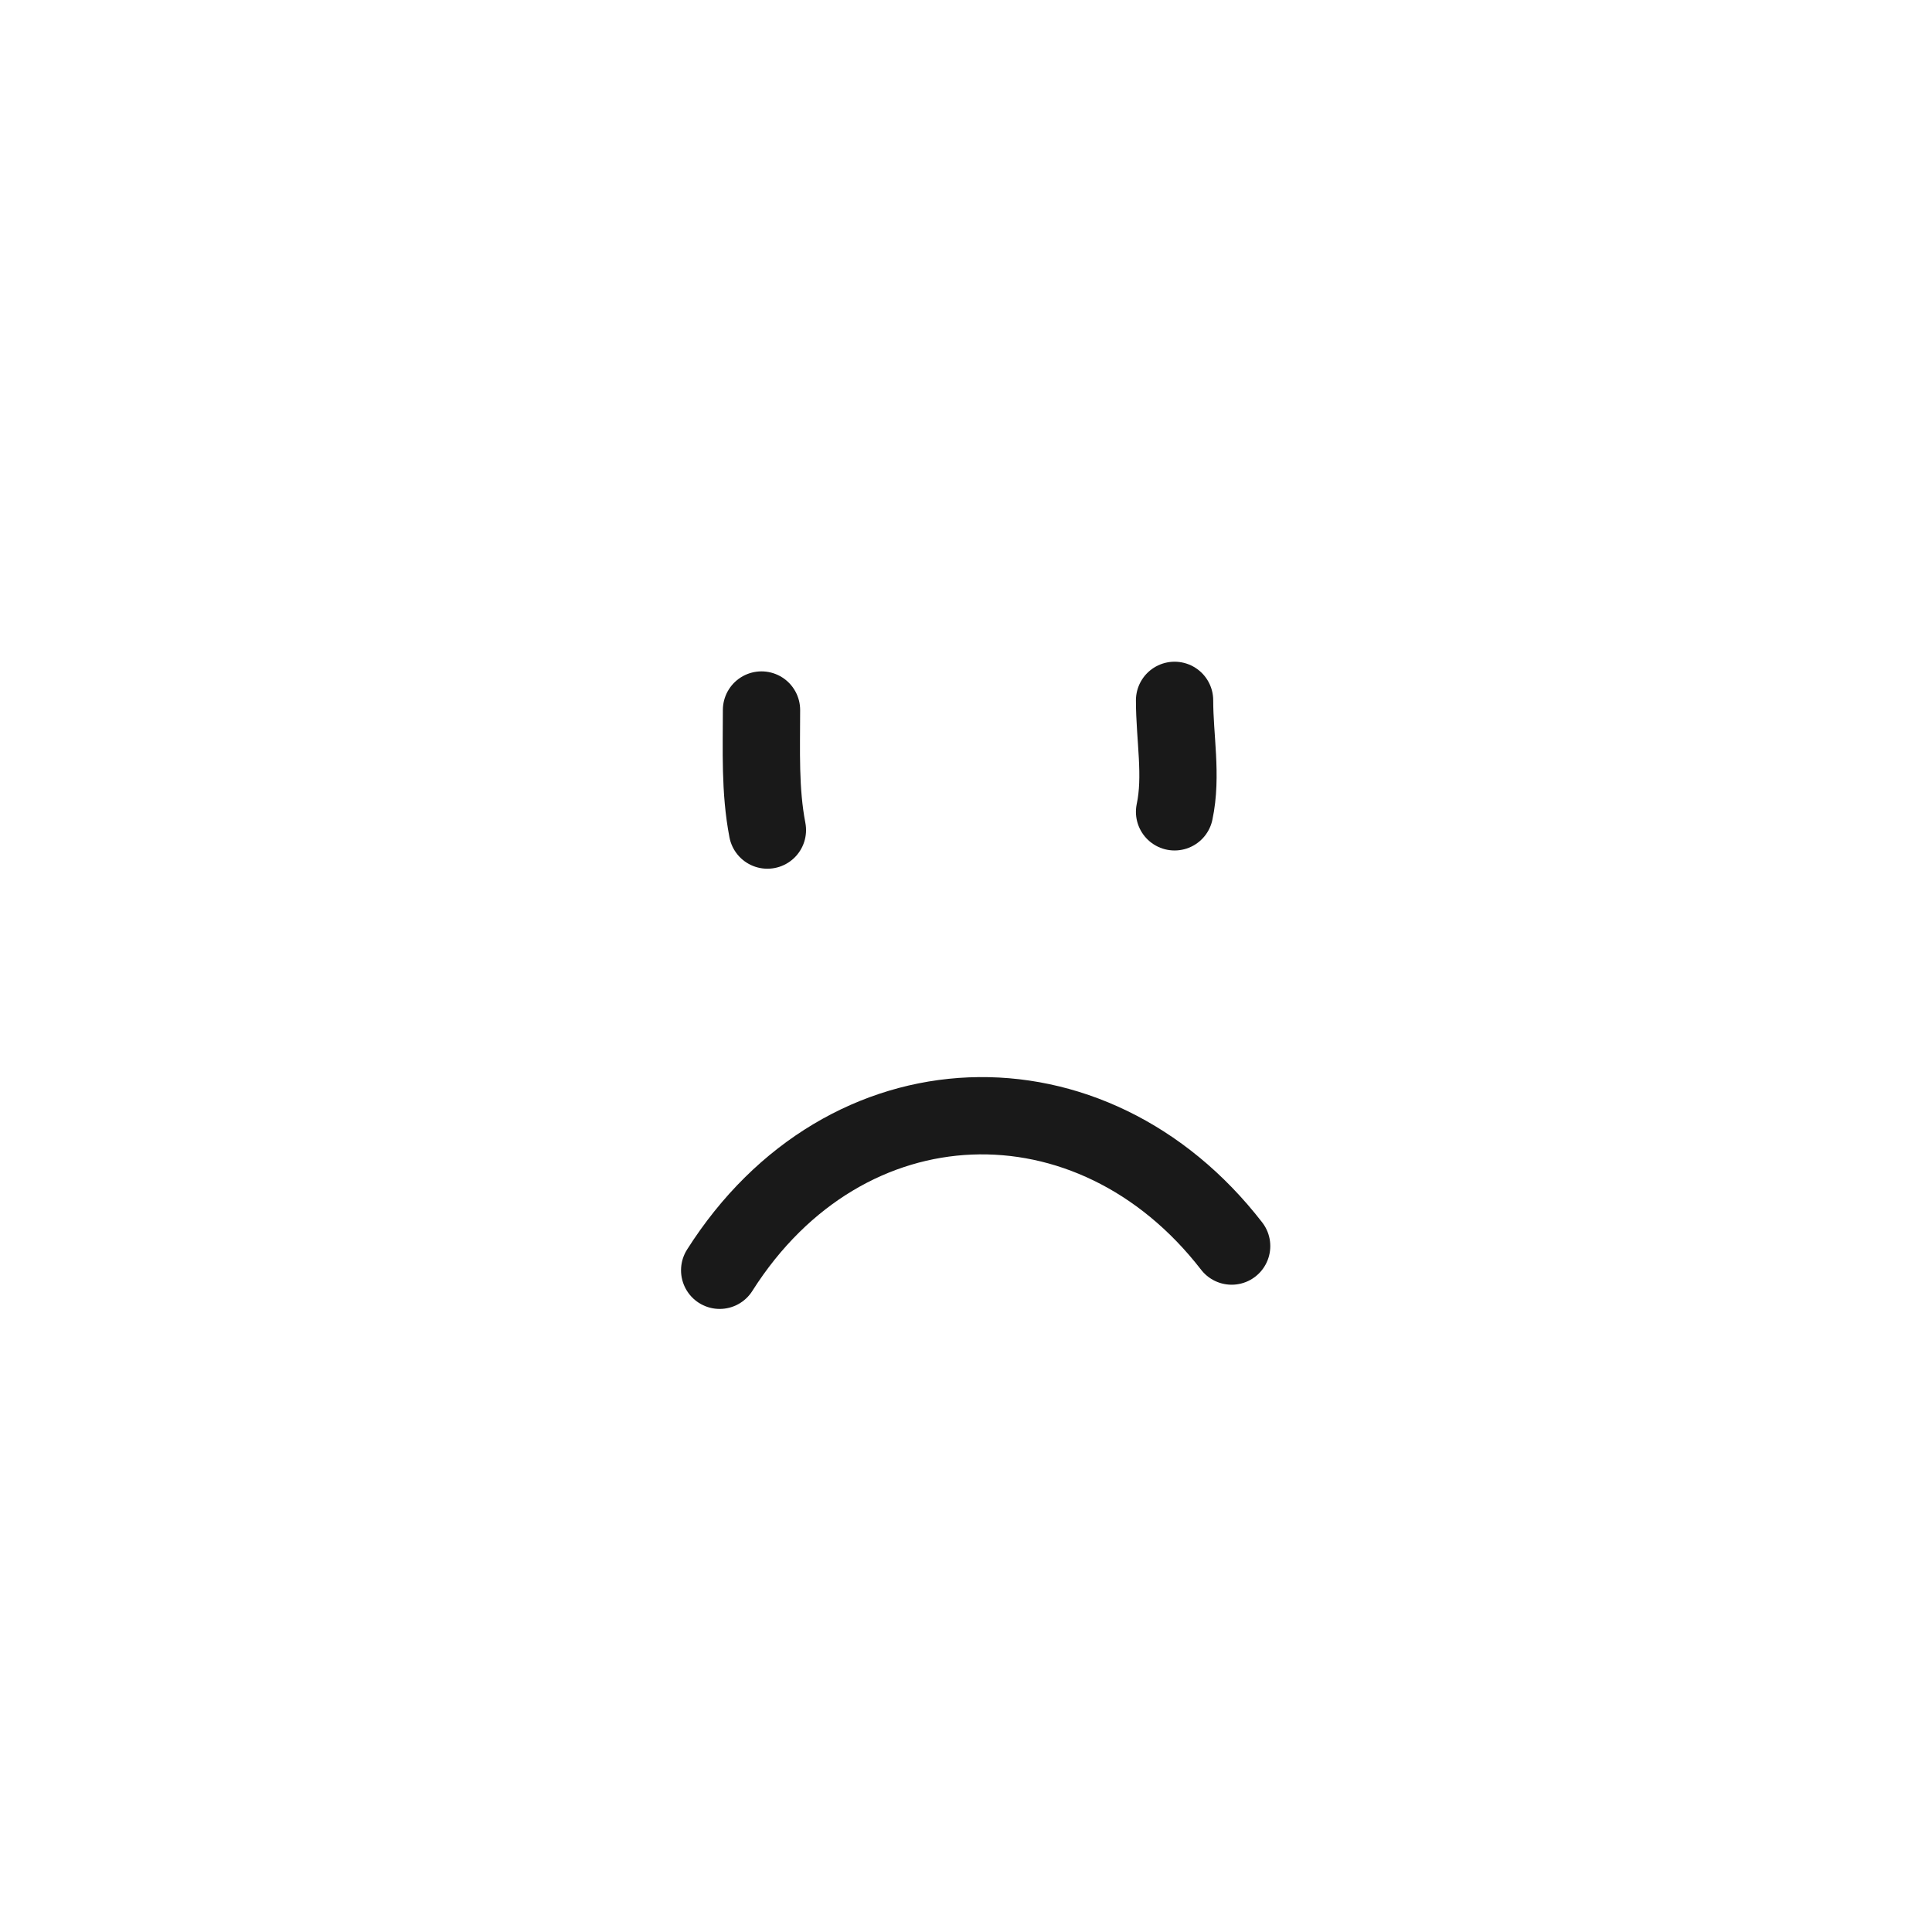
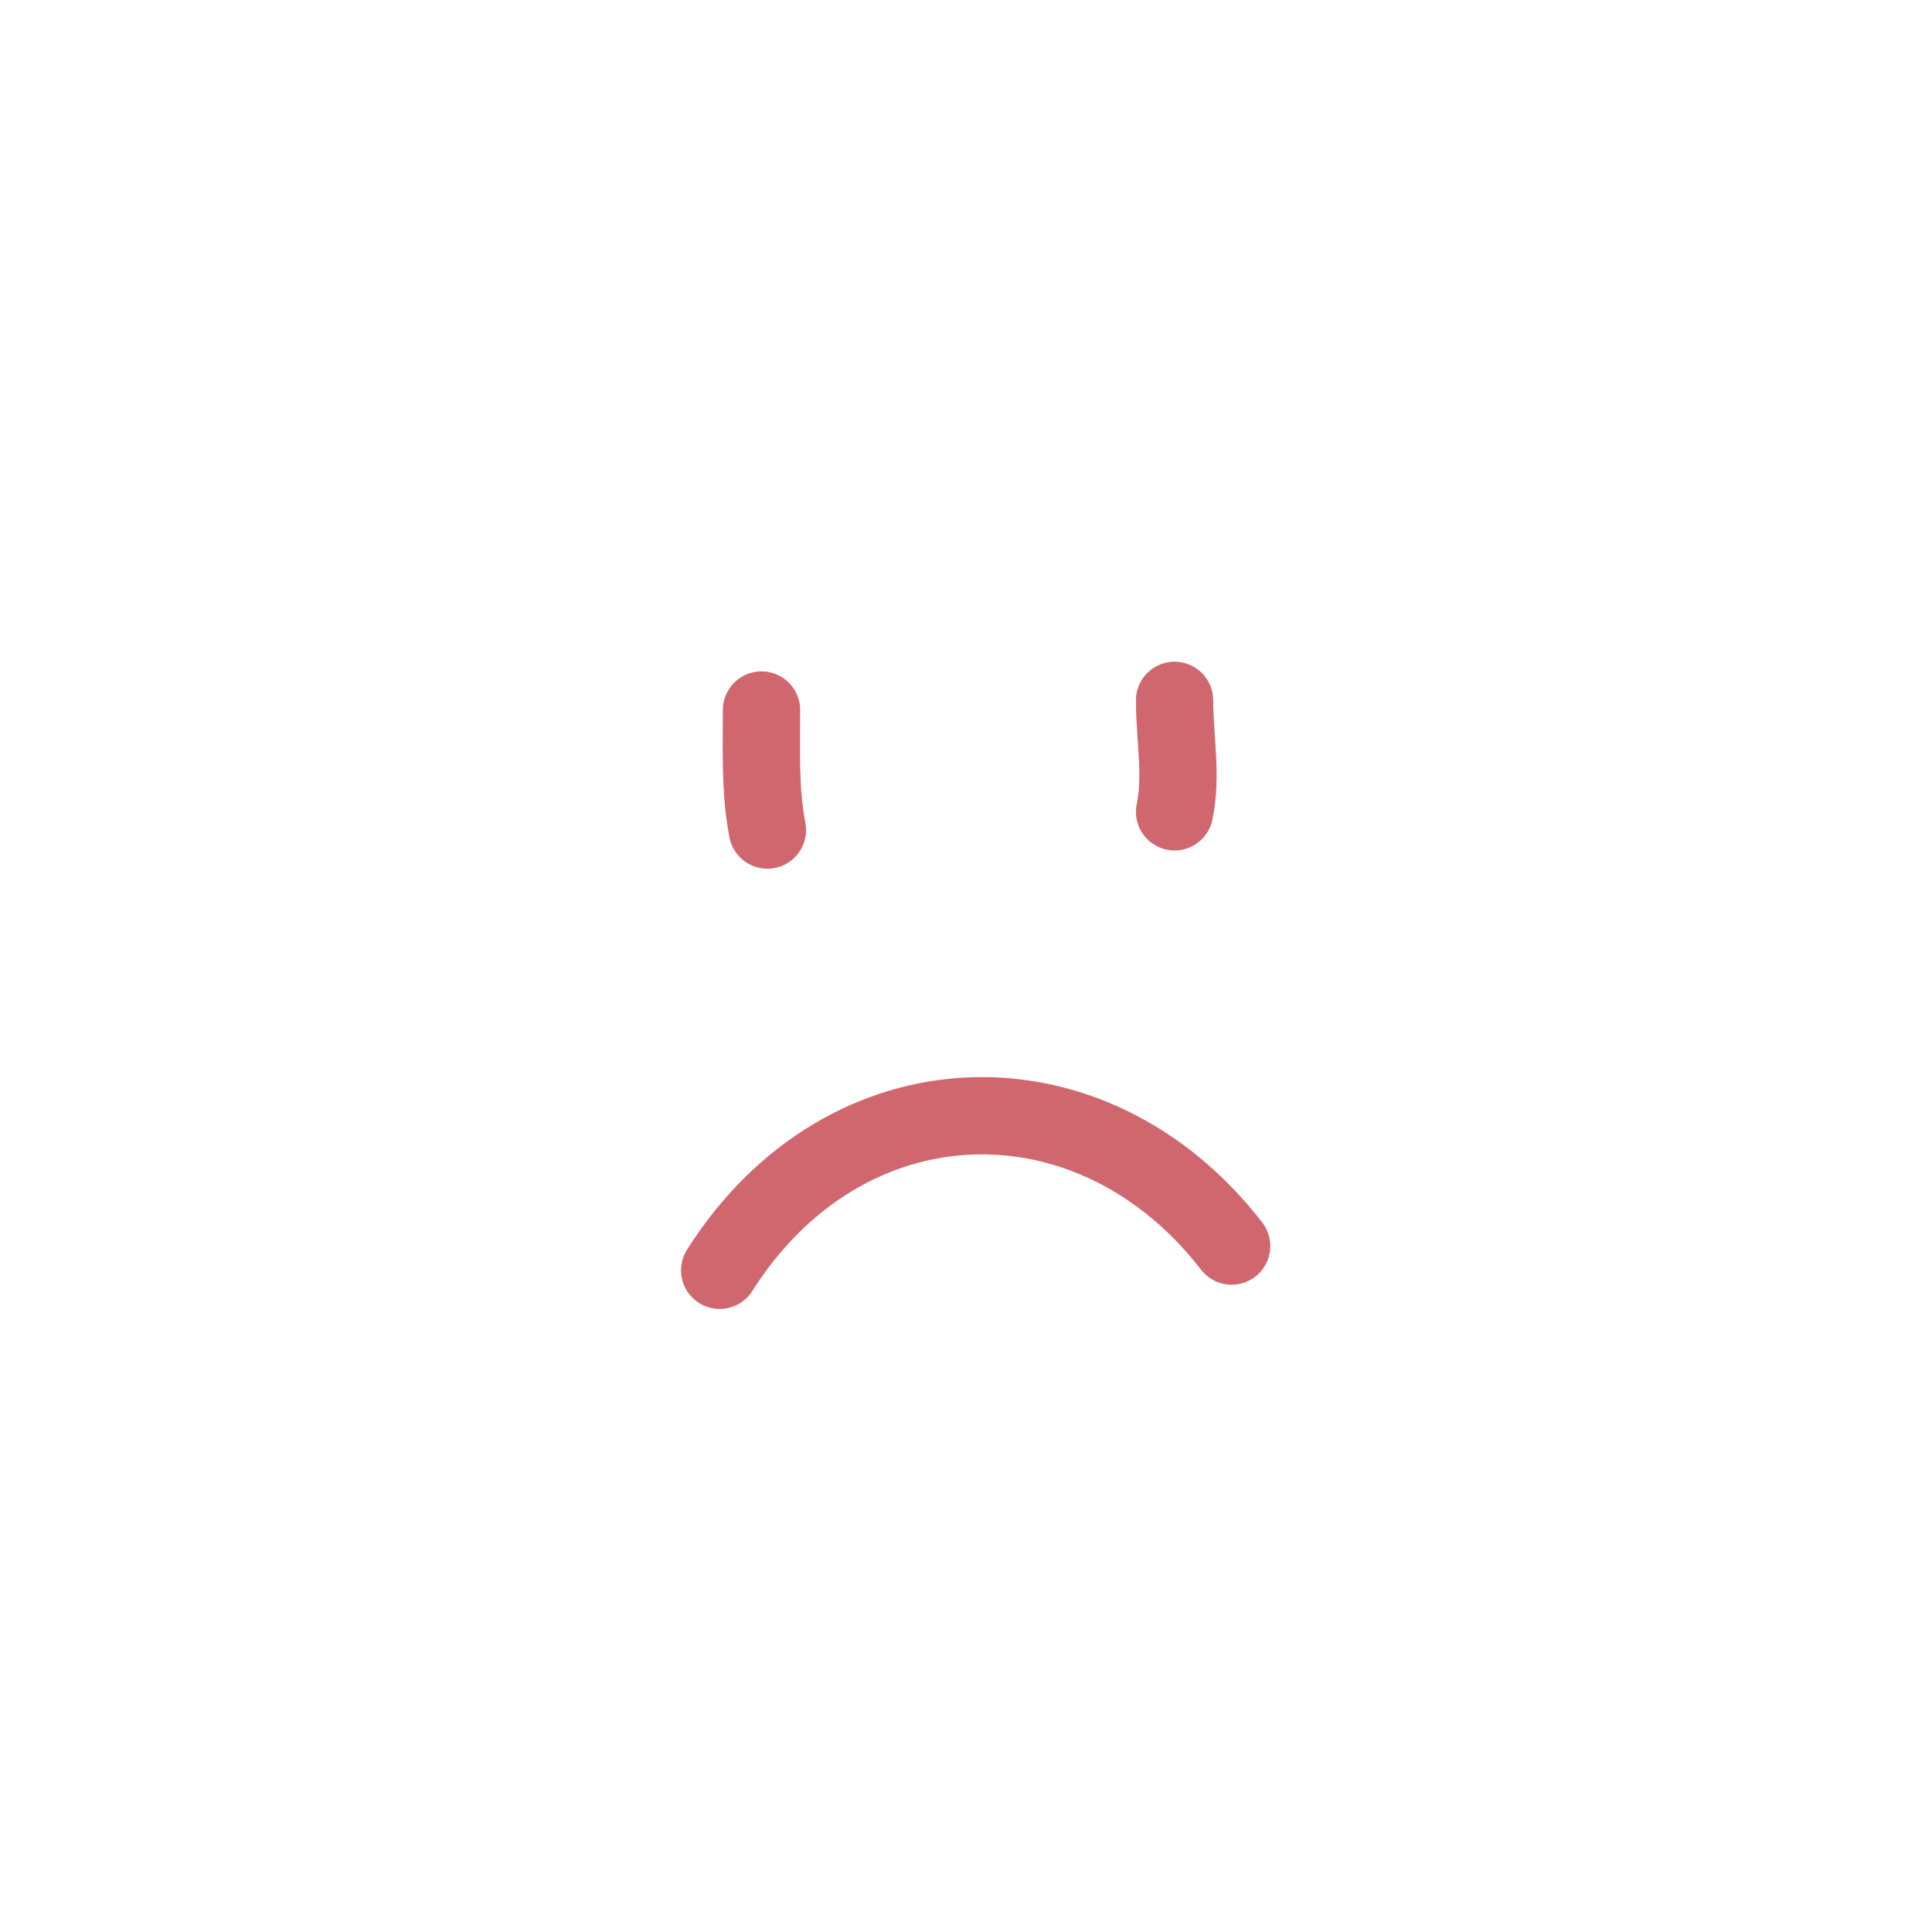
<svg xmlns="http://www.w3.org/2000/svg" width="800px" height="800px" viewBox="0 0 400 400" fill="none">
-   <path d="M158.883 171.858C157.302 163.63 157.661 155.331 157.661 147.001" stroke="#000000" stroke-opacity="0.9" stroke-width="16" stroke-linecap="round" stroke-linejoin="round" />
-   <path d="M243.182 168.082C244.769 160.655 243.182 152.692 243.182 145" stroke="#000000" stroke-opacity="0.9" stroke-width="16" stroke-linecap="round" stroke-linejoin="round" />
-   <path d="M149 263C175.051 221.917 226.044 220.551 255 257.987" stroke="#000000" stroke-opacity="0.9" stroke-width="16" stroke-linecap="round" stroke-linejoin="round" />
+   <path d="M158.883 171.858C157.302 163.63 157.661 155.331 157.661 147.001" stroke="#cc575f" stroke-opacity="0.9" stroke-width="16" stroke-linecap="round" stroke-linejoin="round" />
+   <path d="M243.182 168.082C244.769 160.655 243.182 152.692 243.182 145" stroke="#cc575f" stroke-opacity="0.9" stroke-width="16" stroke-linecap="round" stroke-linejoin="round" />
+   <path d="M149 263C175.051 221.917 226.044 220.551 255 257.987" stroke="#cc575f" stroke-opacity="0.9" stroke-width="16" stroke-linecap="round" stroke-linejoin="round" />
</svg>
